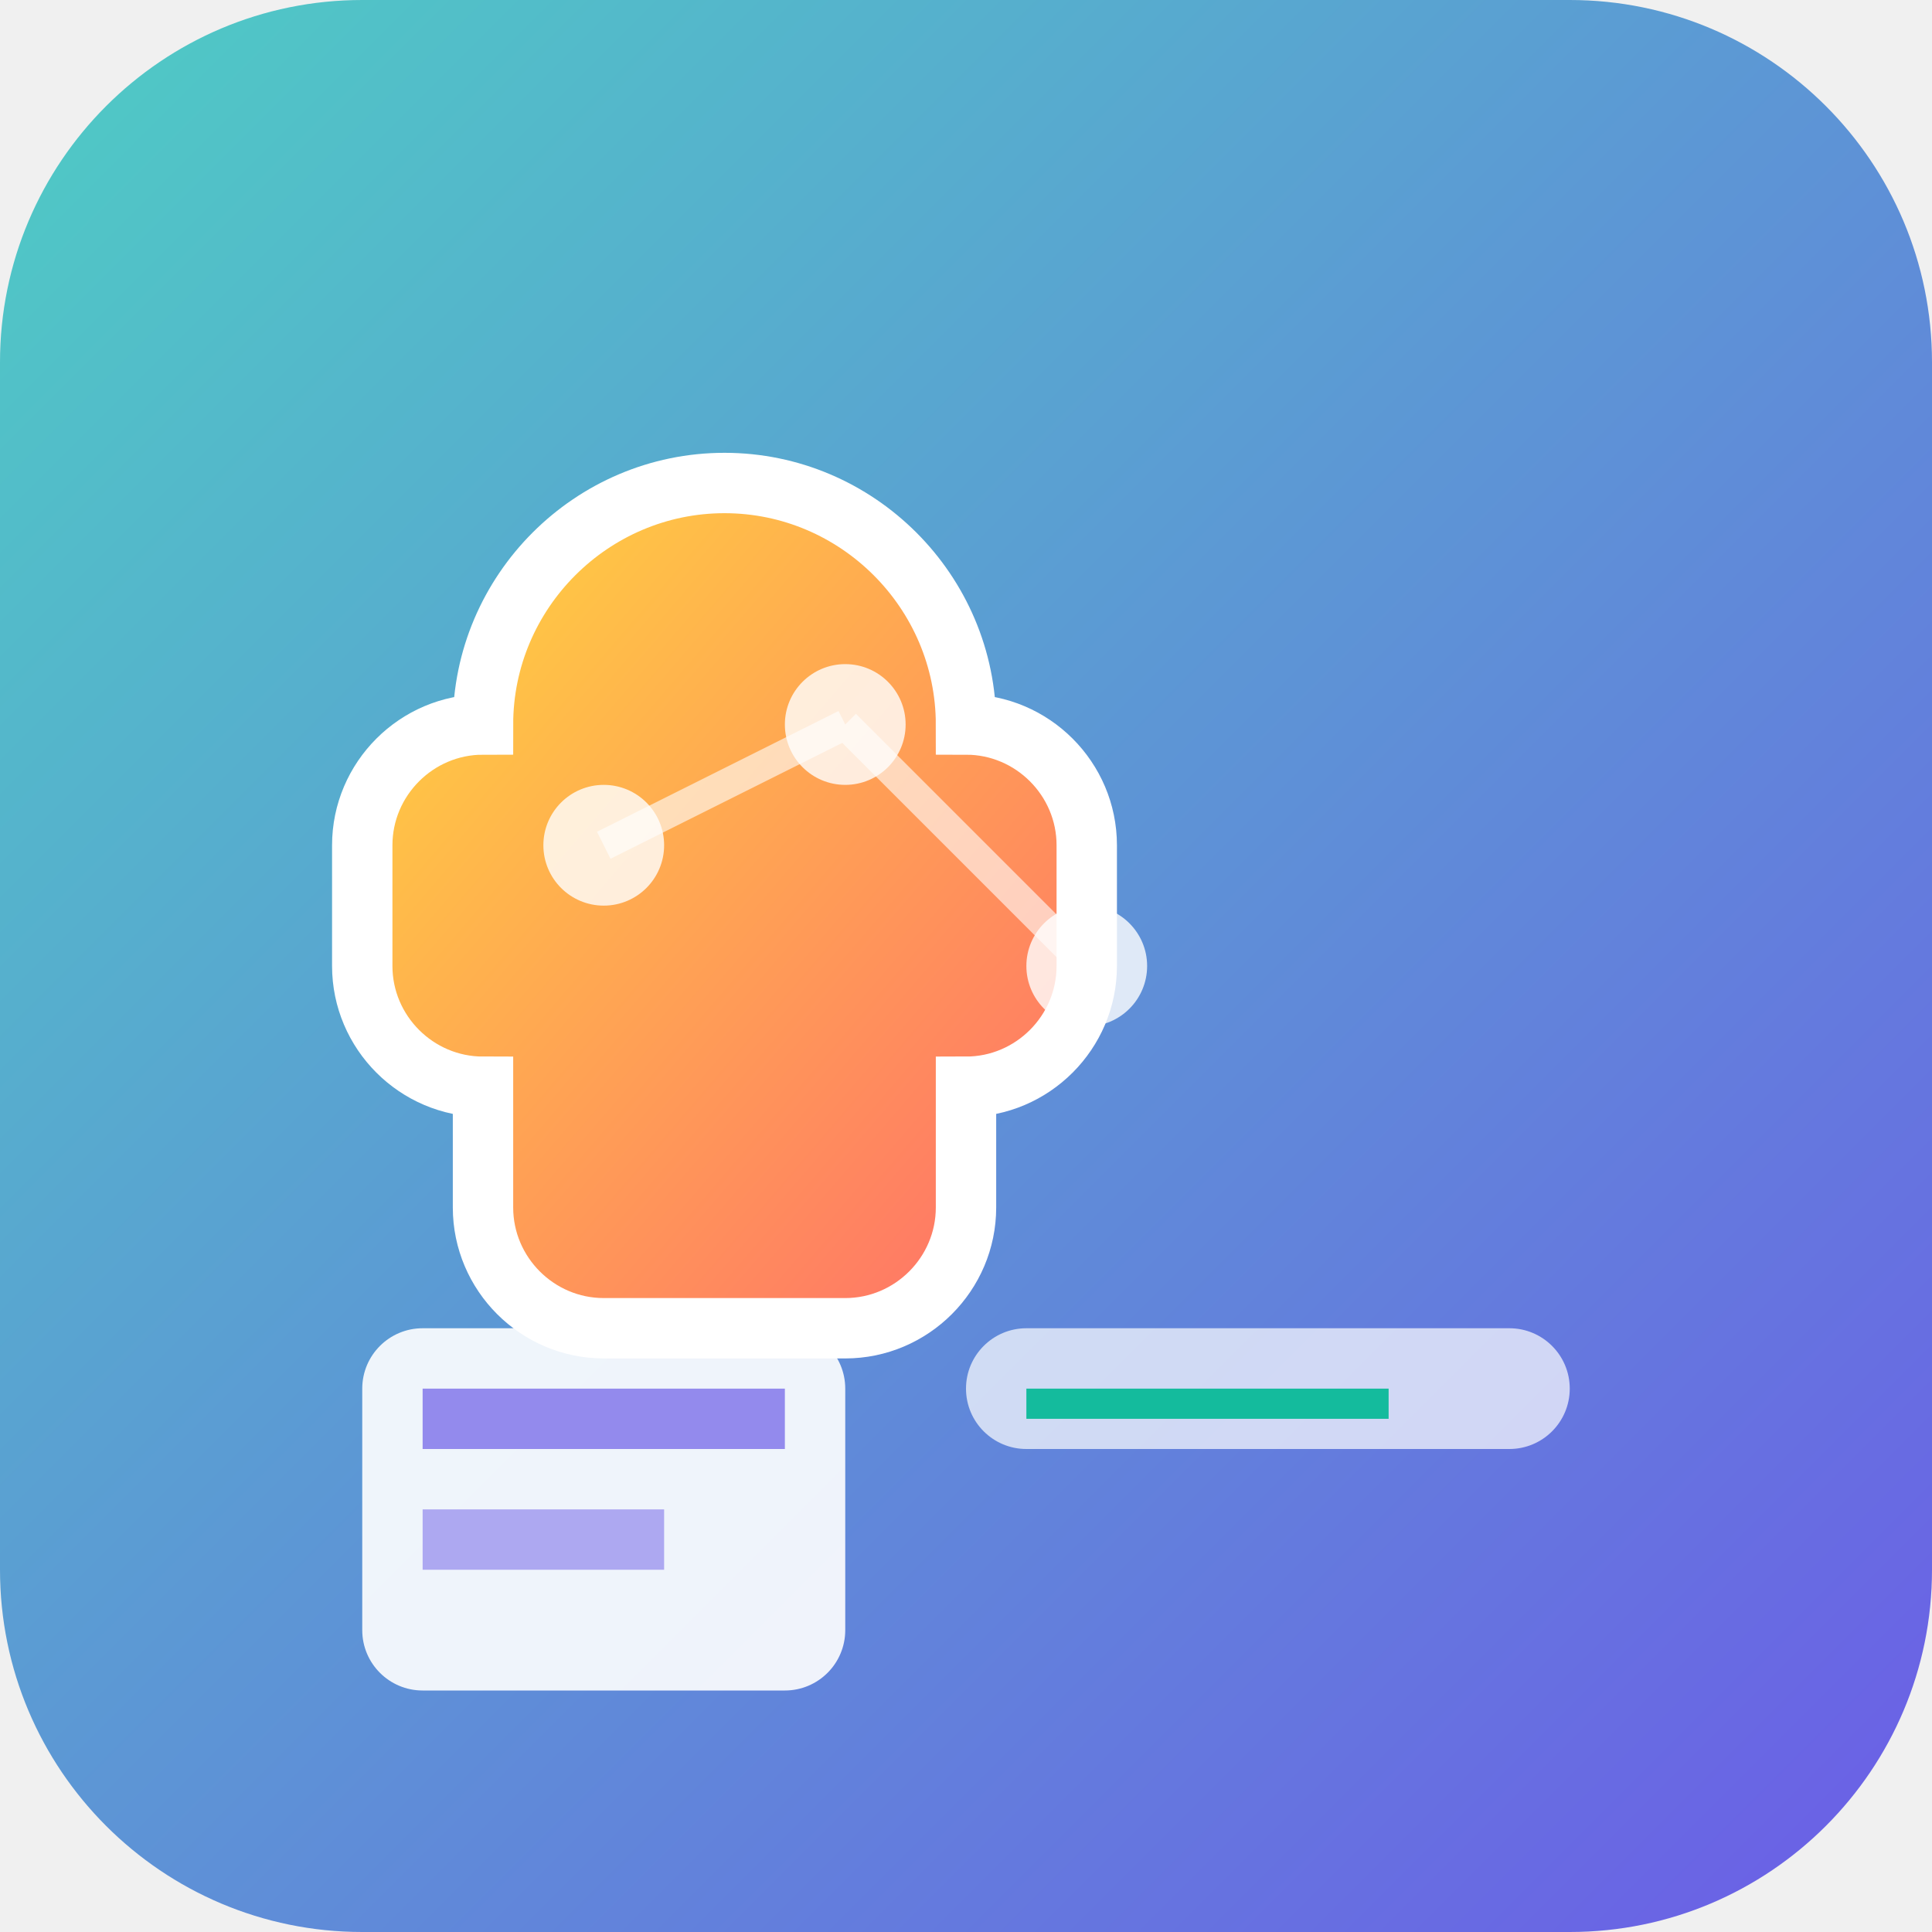
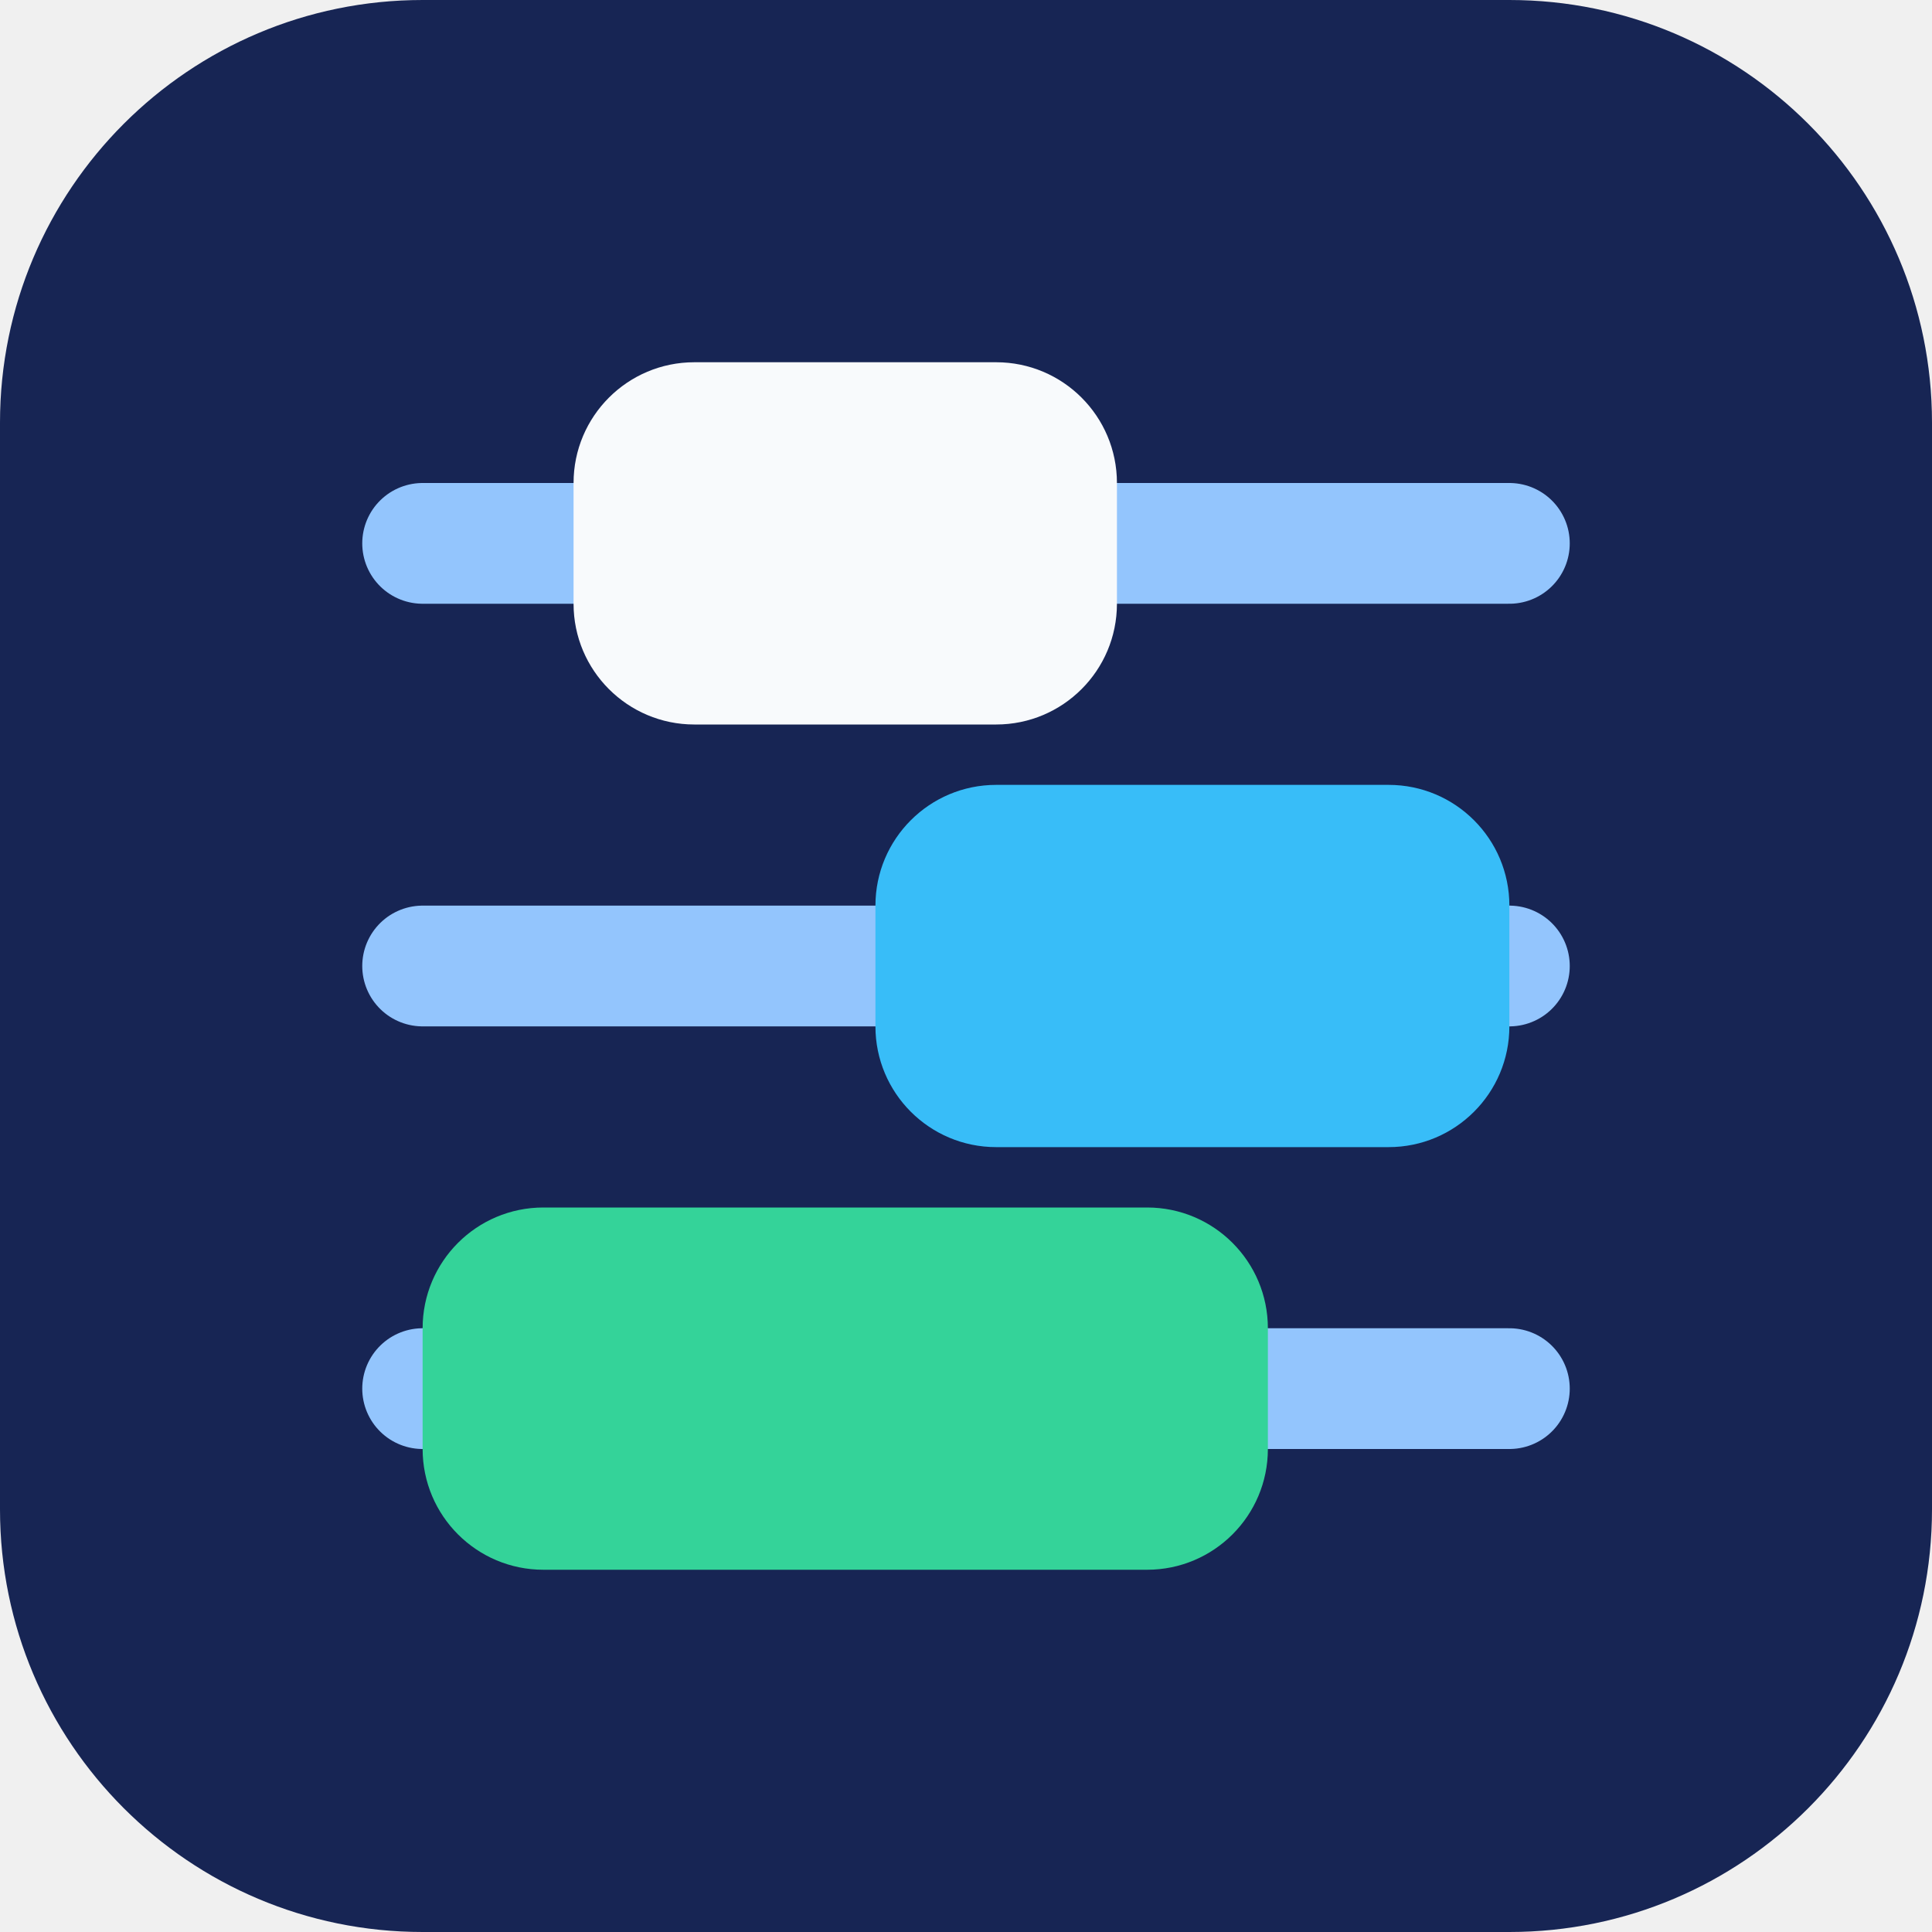
- <svg xmlns="http://www.w3.org/2000/svg" width="32" height="32" viewBox="0 0 32 32">
-   <defs>
-     <linearGradient id="bg" x1="0%" y1="0%" x2="100%" y2="100%">
-       <stop offset="0%" style="stop-color:#4ECDC4;stop-opacity:1" />
-       <stop offset="100%" style="stop-color:#6C5CE7;stop-opacity:1" />
-     </linearGradient>
-     <linearGradient id="brain" x1="0%" y1="0%" x2="100%" y2="100%">
-       <stop offset="0%" style="stop-color:#FFD93D;stop-opacity:1" />
-       <stop offset="100%" style="stop-color:#FF6B6B;stop-opacity:1" />
-     </linearGradient>
-   </defs>
-   <rect width="32" height="32" rx="6" fill="url(#bg)" />
-   <path d="M8 12c0-2.2 1.8-4 4-4s4 1.8 4 4c1.1 0 2 .9 2 2v2c0 1.1-.9 2-2 2v2c0 1.1-.9 2-2 2h-4c-1.1 0-2-.9-2-2v-2c-1.1 0-2-.9-2-2v-2c0-1.1.9-2 2-2z" fill="url(#brain)" stroke="white" stroke-width="1" />
-   <circle cx="10" cy="14" r="1" fill="white" opacity="0.8" />
-   <circle cx="14" cy="12" r="1" fill="white" opacity="0.8" />
-   <circle cx="18" cy="16" r="1" fill="white" opacity="0.8" />
-   <path d="M10 14L14 12M14 12L18 16" stroke="white" stroke-width="0.5" opacity="0.6" fill="none" />
-   <rect x="6" y="22" width="8" height="6" rx="1" fill="white" opacity="0.9" />
-   <rect x="7" y="23" width="6" height="1" fill="#6C5CE7" opacity="0.7" />
-   <rect x="7" y="25" width="4" height="1" fill="#6C5CE7" opacity="0.5" />
-   <rect x="16" y="22" width="10" height="2" rx="1" fill="white" opacity="0.7" />
-   <rect x="17" y="23" width="6" height="0.5" fill="#00B894" opacity="0.9" />
+ <svg xmlns="http://www.w3.org/2000/svg" viewBox="0 0 64 64" role="img" aria-label="Learning Path Planner">
+   <rect width="64" height="64" rx="14" fill="#172554" />
+   <path d="M14 18h36M14 32h36M14 46h36" stroke="#93c5fd" stroke-width="4" stroke-linecap="round" />
+   <rect x="19" y="12" width="18" height="12" rx="4" fill="#f8fafc" />
+   <rect x="29" y="26" width="21" height="12" rx="4" fill="#38bdf8" />
+   <rect x="14" y="40" width="28" height="12" rx="4" fill="#34d399" />
</svg>
